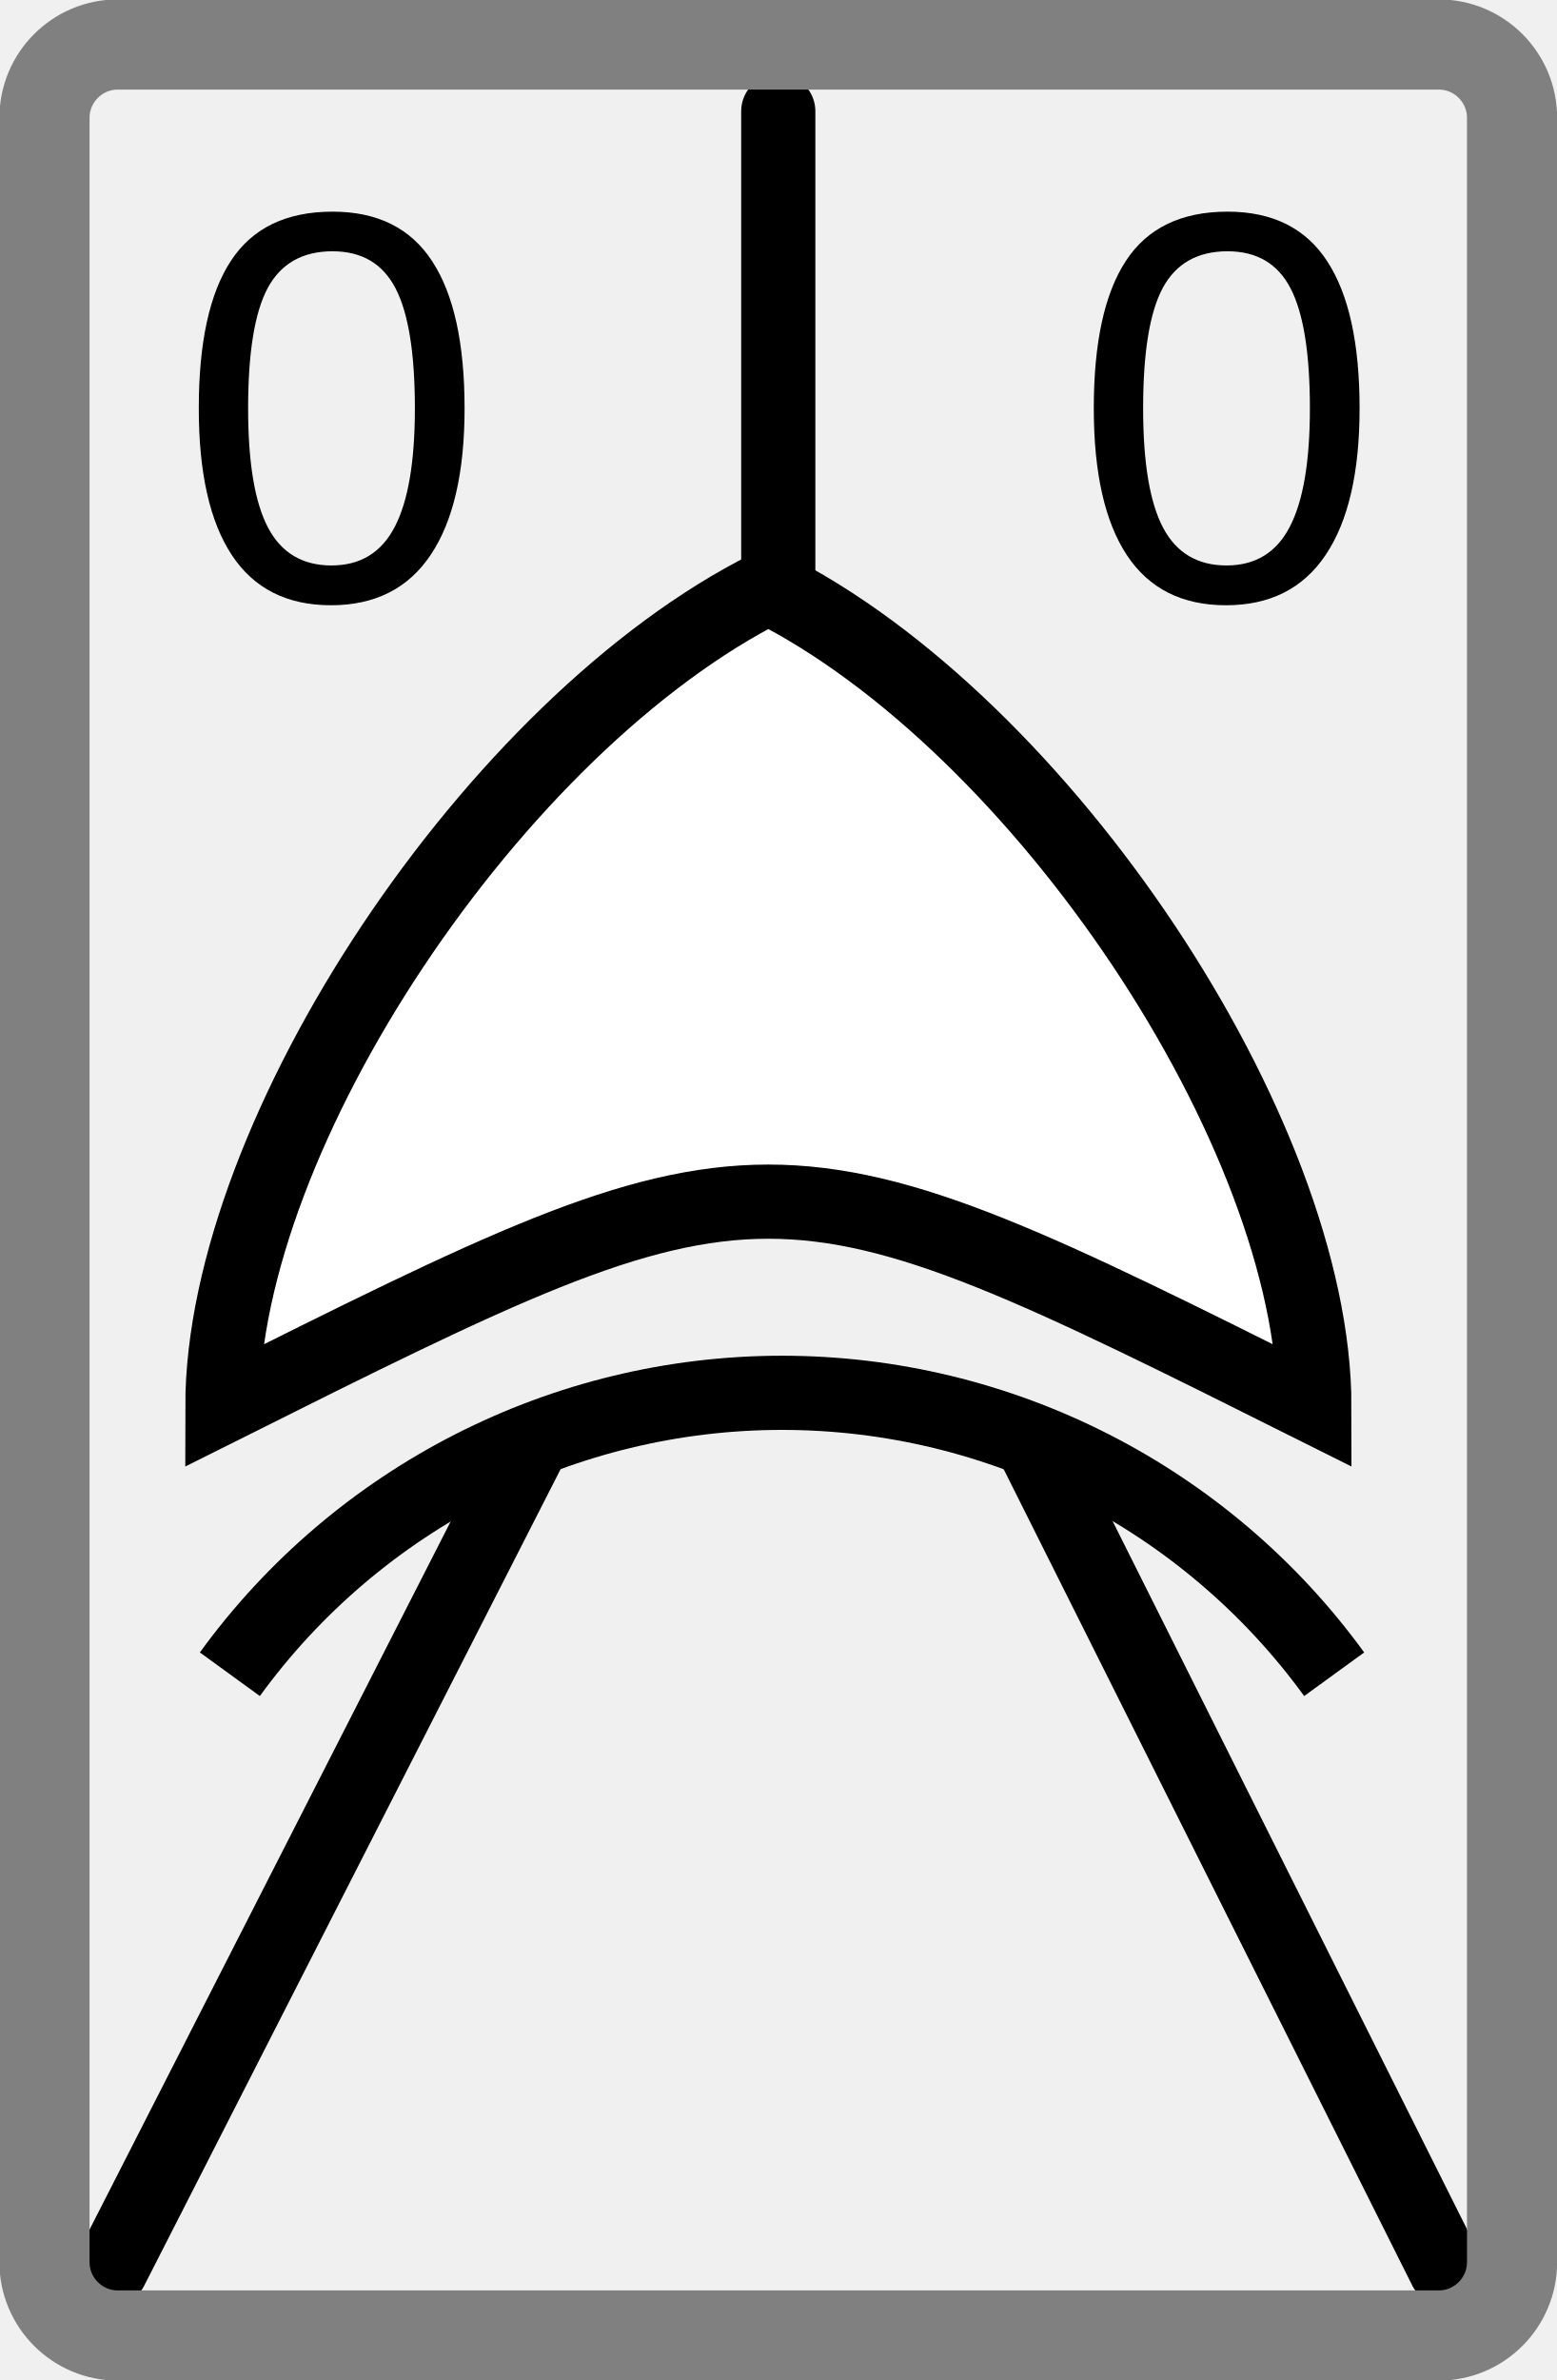
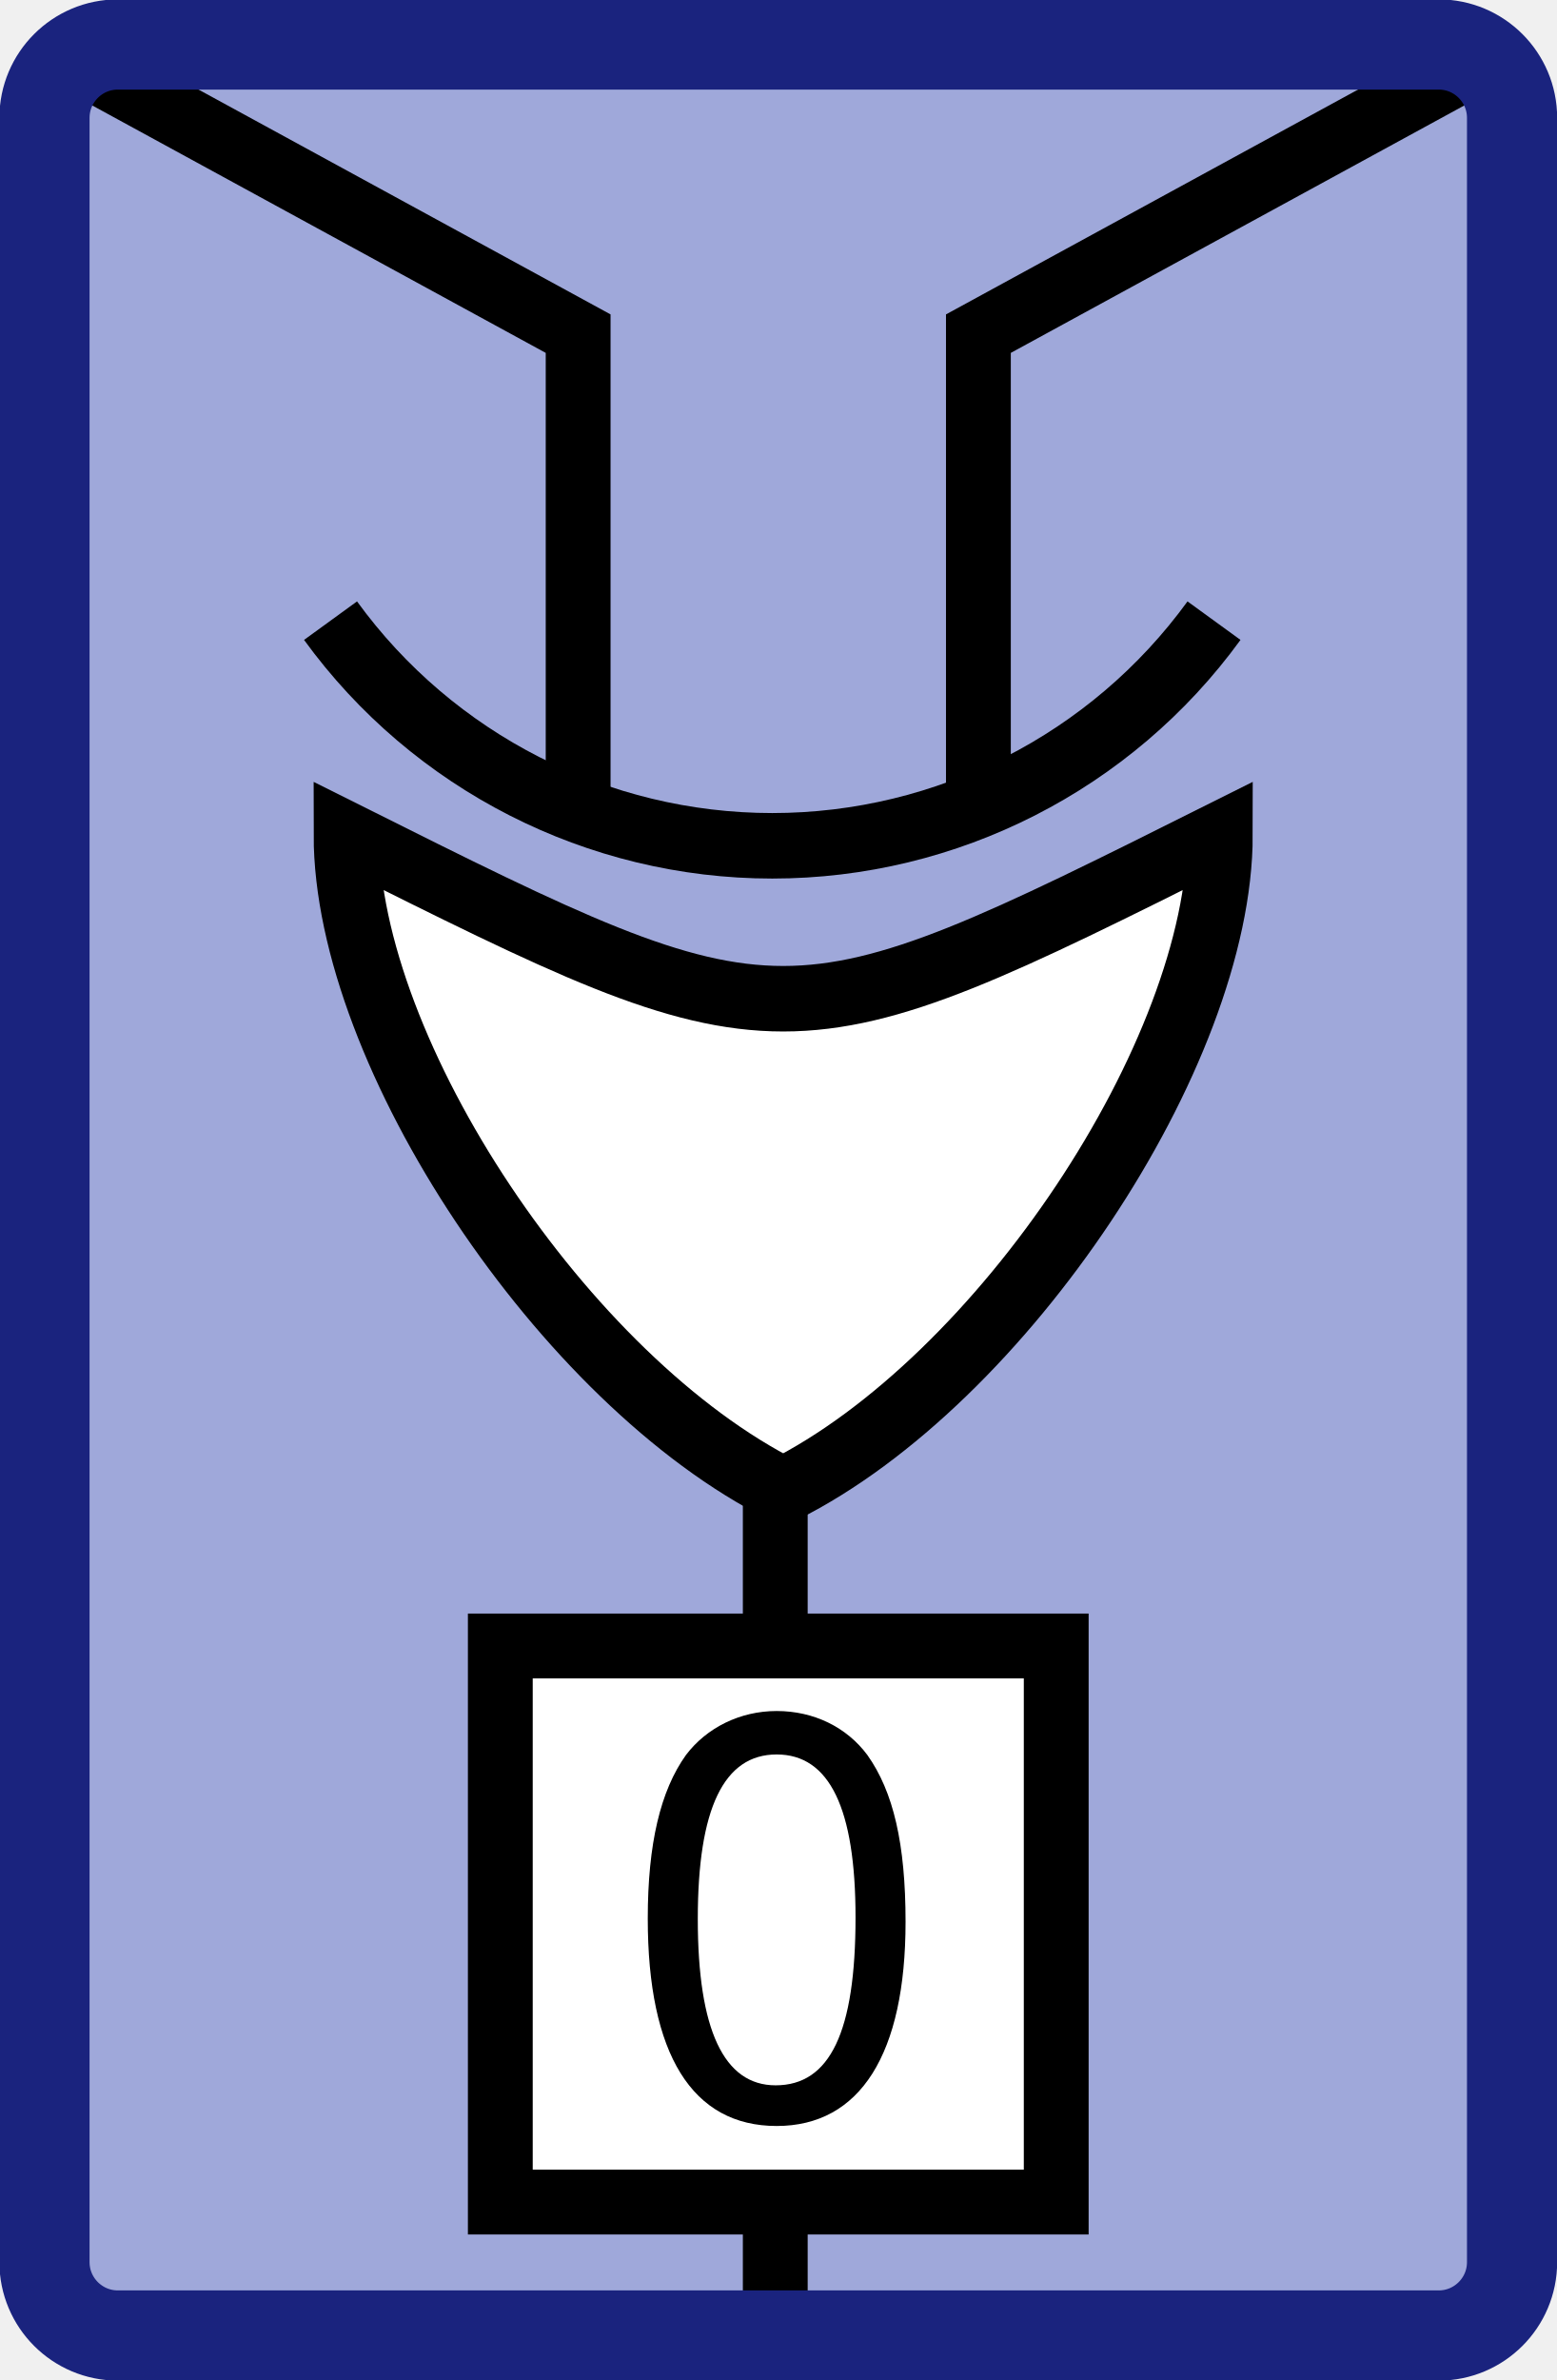
- <svg xmlns="http://www.w3.org/2000/svg" width="140px" height="214px" version="1.1" xml:space="preserve" style="fill-rule:evenodd;clip-rule:evenodd;stroke-linecap:round;stroke-linejoin:round;stroke-miterlimit:1.5;">
-   <path d="M47.7,130.1L10,204" style="fill:none;stroke:black;stroke-width:6.67px;" />
-   <path d="M93,130.1L130,204" style="fill:none;stroke:black;stroke-width:6.67px;" />
-   <path d="M70,72L70,10" style="fill:none;stroke:black;stroke-width:6.67px;" />
-   <g id="Zero">
-     <text x="15.925px" y="53.938px" style="font-family:'ArialMT', 'Arial', sans-serif;font-size:50px;">0</text>
-     <text x="96.425px" y="53.937px" style="font-family:'ArialMT', 'Arial', sans-serif;font-size:50px;">0</text>
+ <svg xmlns="http://www.w3.org/2000/svg" width="140px" height="214px" version="1.1" xml:space="preserve" style="fill-rule:evenodd;clip-rule:evenodd;stroke-linecap:square;stroke-miterlimit:1.5;">
+   <path d="M4,203.4C4,207.043 6.957,210 10.6,210L129.4,210C133.043,210 136,207.043 136,203.4L136,10.6C136,6.957 133.043,4 129.4,4L10.6,4C6.957,4 4,6.957 4,10.6L4,203.4Z" style="fill:rgb(159,168,218);" />
+   <path d="M132,6L88,30L88,70" style="fill:none;stroke:black;stroke-width:5.83px;" />
+   <path d="M8,6L52,30L52,70" style="fill:none;stroke:black;stroke-width:5.83px;" />
+   <path d="M69.73,118L69.73,210" style="fill:none;stroke:black;stroke-width:5.83px;stroke-linejoin:round;" />
+   <rect x="45" y="148" width="50" height="50" style="fill:white;stroke:black;stroke-width:5.83px;" />
+   <text id="Zero" x="56.107px" y="190.004px" style="font-family:'Helvetica';font-size:50px;">0</text>
+   <g id="XOR">
+     <path d="M109.73,75.069C109.73,94.713 90.087,124.178 70.443,134C50.799,124.178 31.155,94.713 31.155,75.069C70.443,94.713 70.443,94.713 109.73,75.069Z" style="fill:white;fill-rule:nonzero;stroke:black;stroke-width:5.89px;stroke-linecap:butt;stroke-miterlimit:10;" />
+     <path d="M109.191,55.807C99.958,68.515 85.168,76.051 69.461,76.051C53.753,76.051 38.963,68.515 29.73,55.807" style="fill:none;fill-rule:nonzero;stroke:black;stroke-width:5.89px;stroke-linecap:butt;stroke-miterlimit:10;" />
  </g>
-   <g id="XOR">
-     <path d="M20,126.464C20,101.909 44.555,65.077 69.109,52.8C93.664,65.077 118.219,101.909 118.219,126.464C69.109,101.909 69.109,101.909 20,126.464Z" style="fill:white;fill-rule:nonzero;stroke:black;stroke-width:6.67px;stroke-linecap:butt;stroke-linejoin:miter;stroke-miterlimit:10;" />
-     <path d="M20.674,150.541C32.215,134.656 50.703,125.236 70.337,125.236C89.971,125.236 108.459,134.656 120,150.541" style="fill:none;fill-rule:nonzero;stroke:black;stroke-width:6.67px;stroke-linecap:butt;stroke-linejoin:miter;stroke-miterlimit:10;" />
-   </g>
-   <path d="M136,10.6C136,6.957 133.043,4 129.4,4L10.6,4C6.957,4 4,6.957 4,10.6L4,203.4C4,207.043 6.957,210 10.6,210L129.4,210C133.043,210 136,207.043 136,203.4L136,10.6Z" style="fill:none;stroke:rgb(128,128,128);stroke-width:8.11px;" />
+   <path d="M4,203.4C4,207.043 6.957,210 10.6,210L129.4,210C133.043,210 136,207.043 136,203.4L136,10.6C136,6.957 133.043,4 129.4,4L10.6,4C6.957,4 4,6.957 4,10.6L4,203.4Z" style="fill:none;stroke:rgb(26,35,126);stroke-width:8.11px;stroke-linecap:round;stroke-linejoin:round;" />
</svg>
